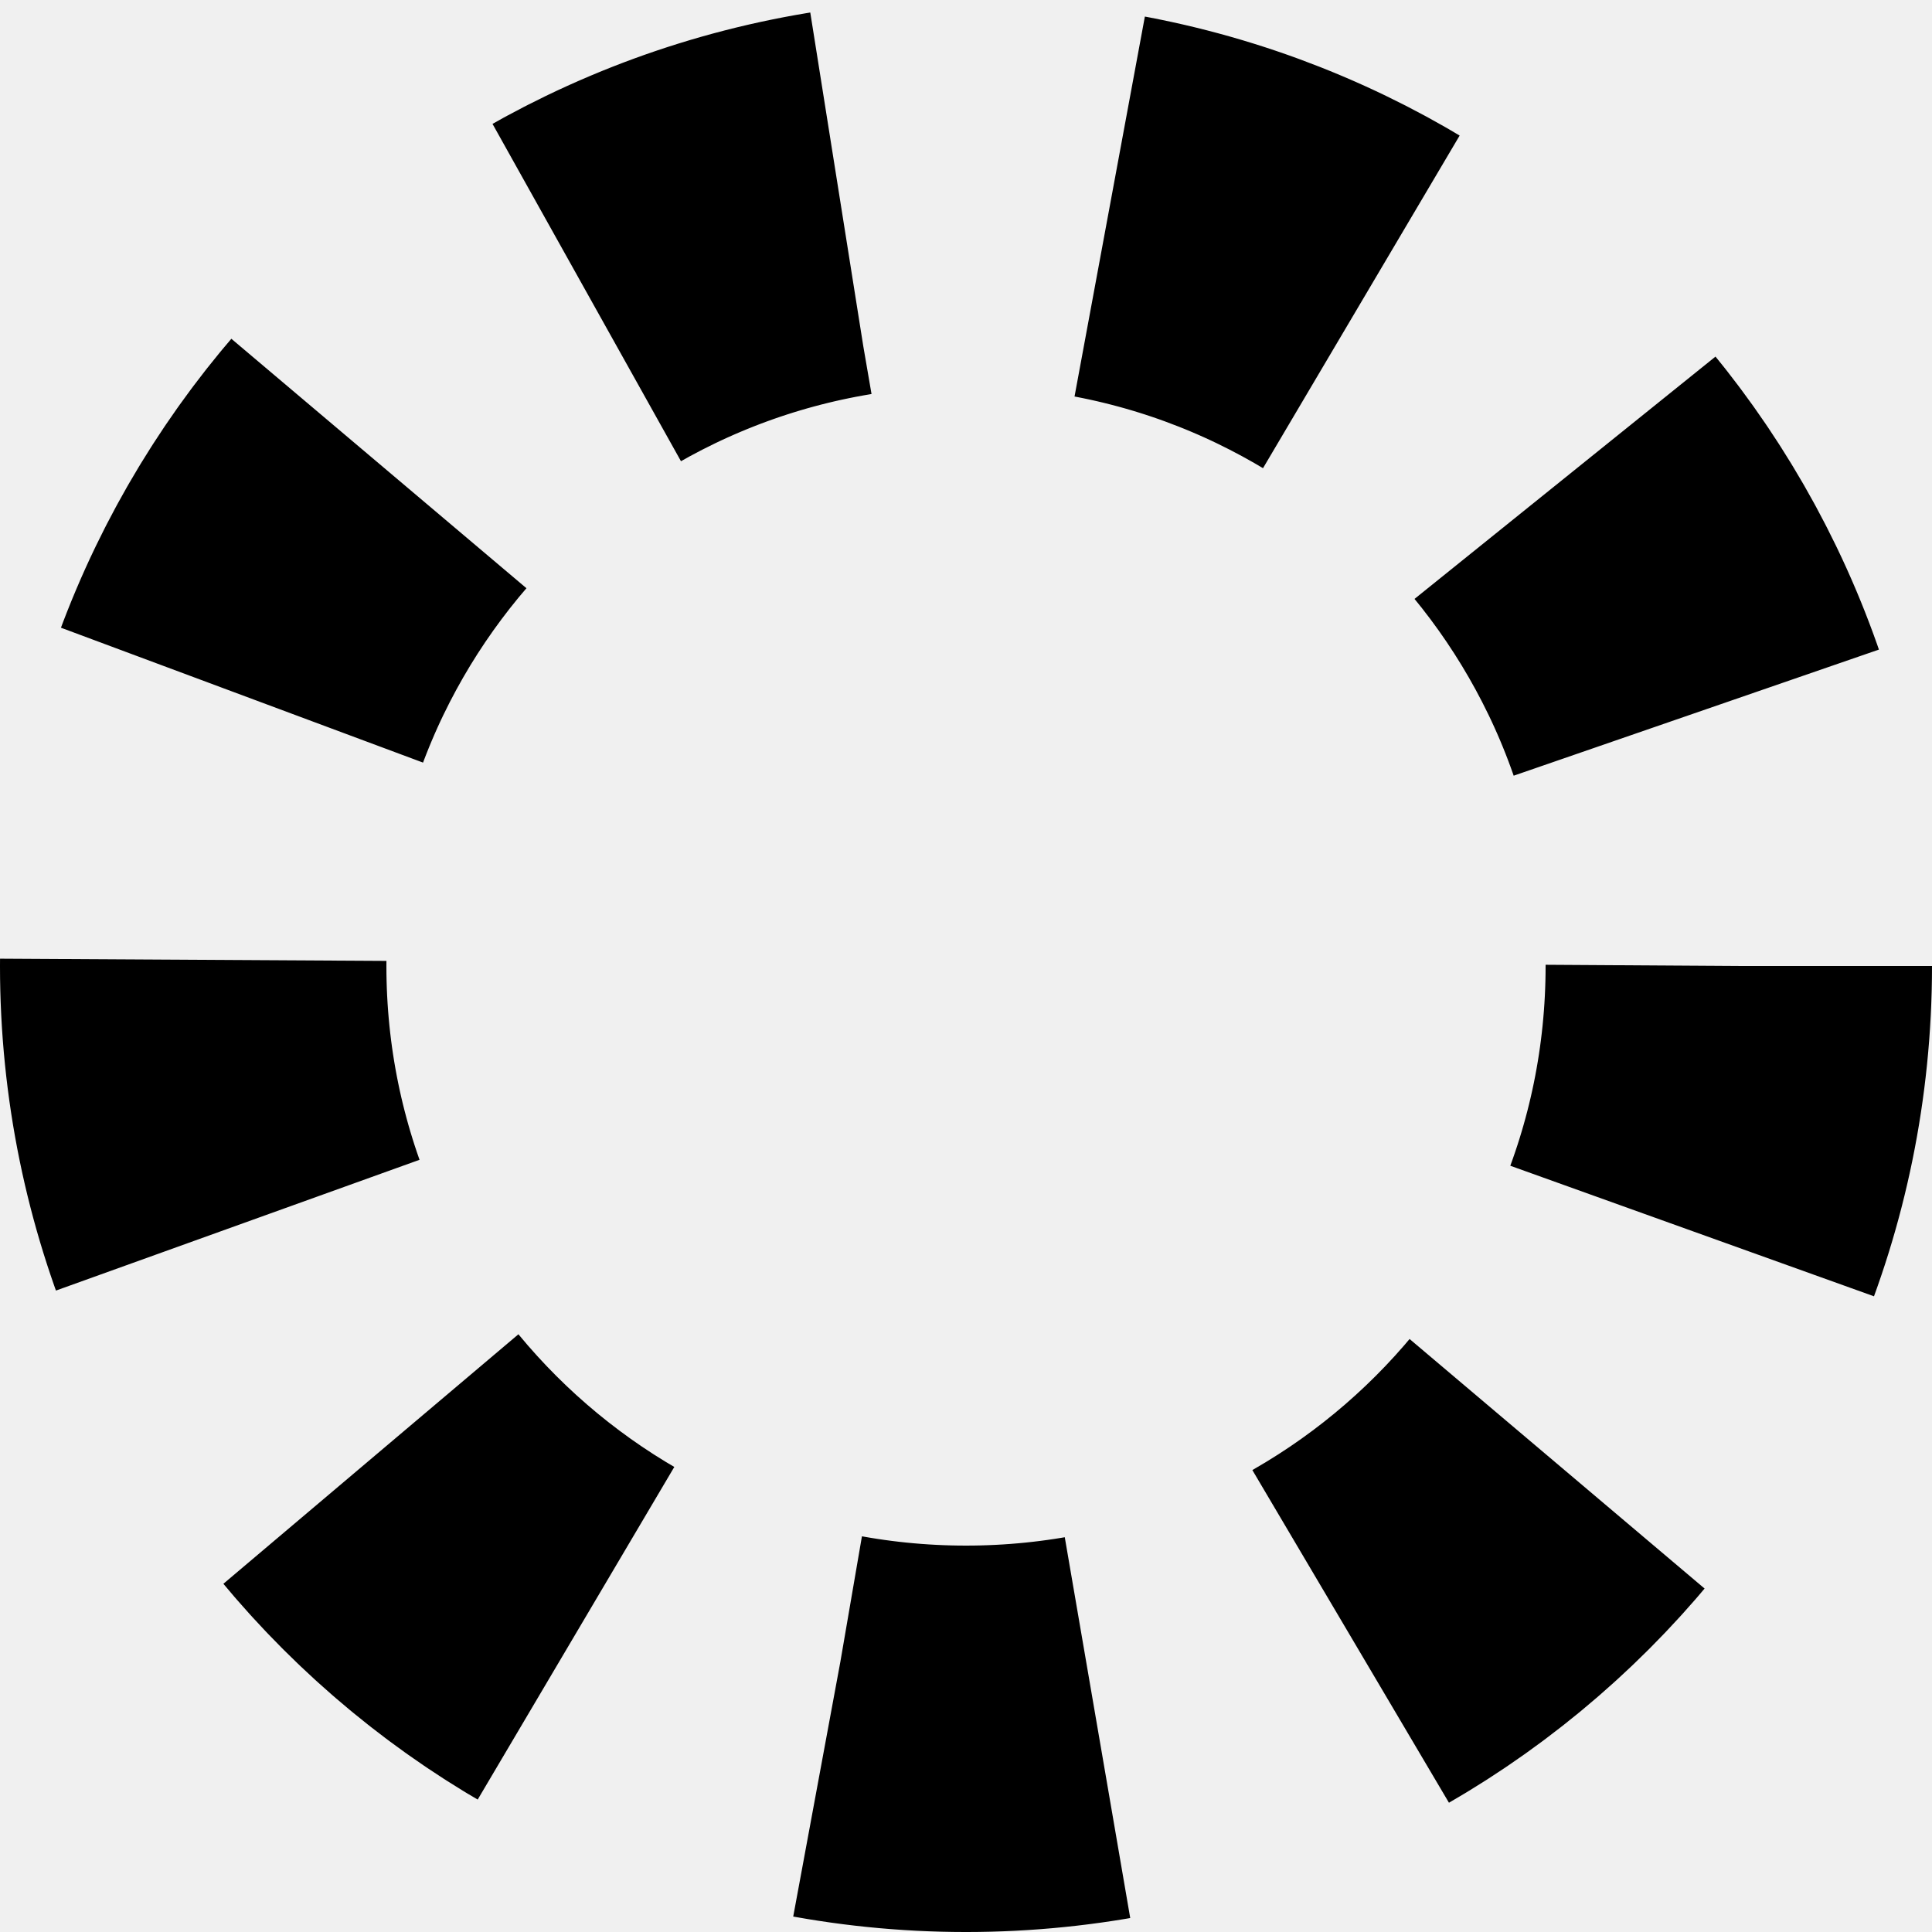
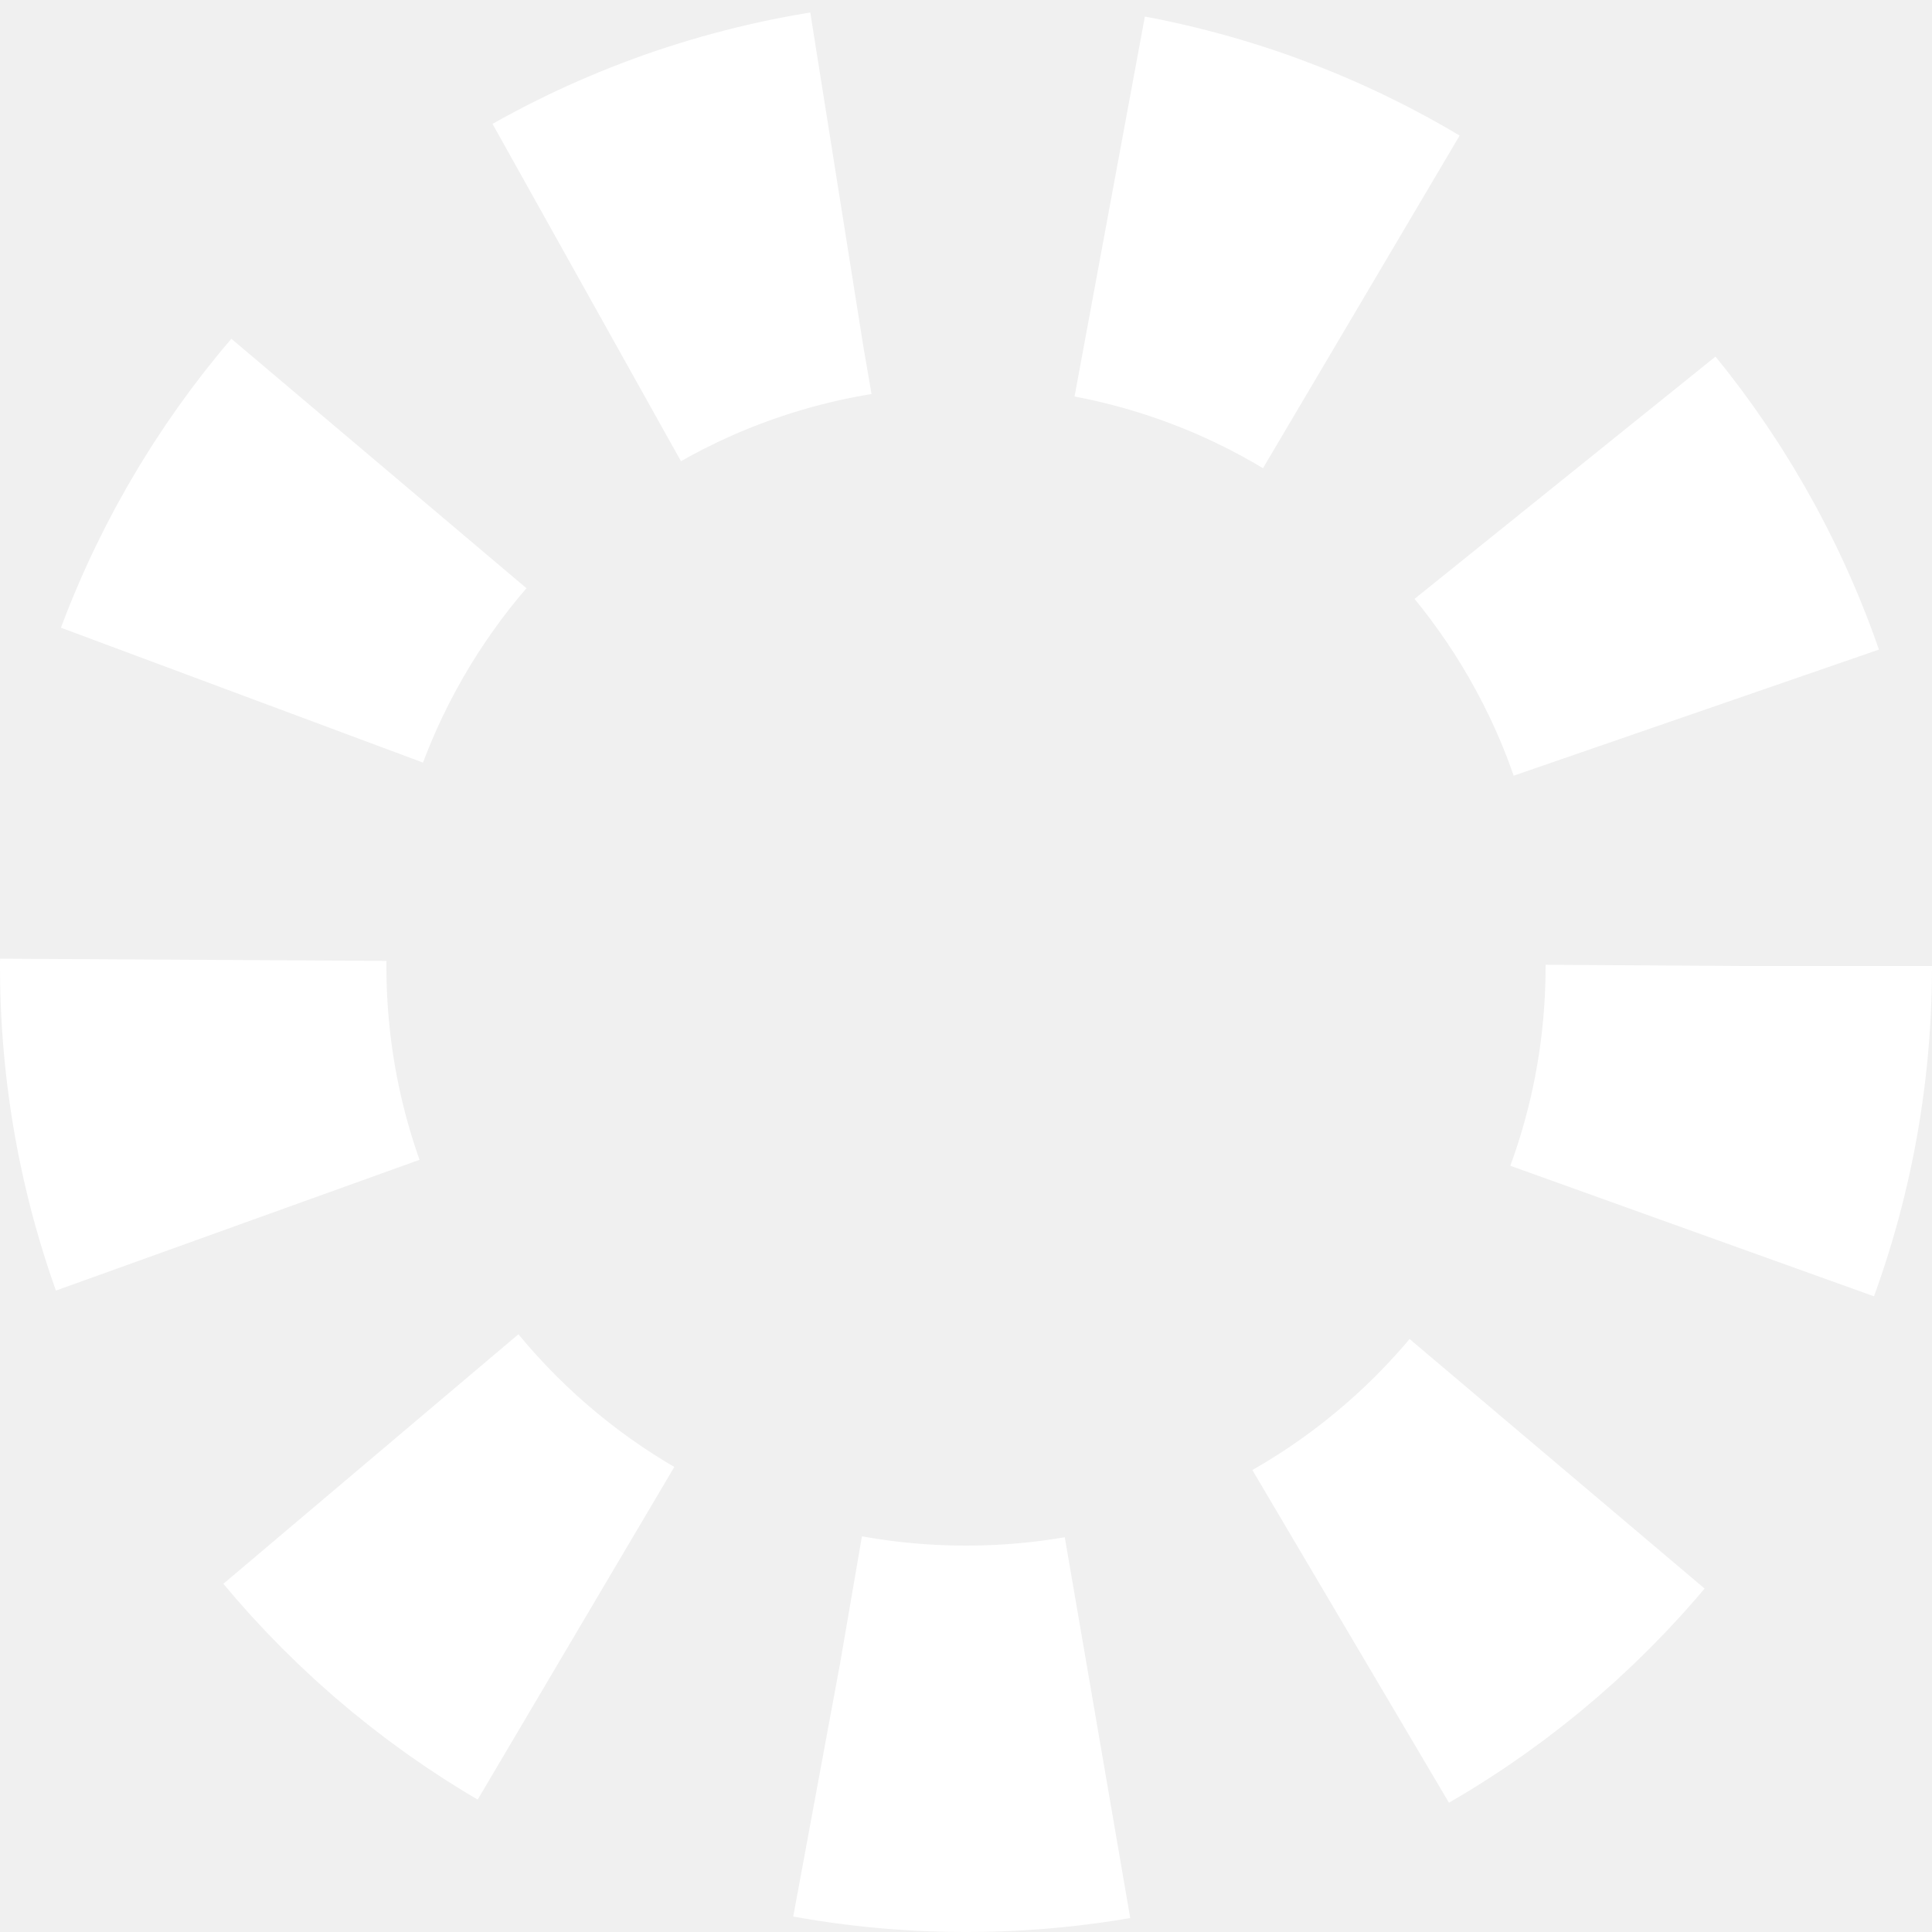
<svg xmlns="http://www.w3.org/2000/svg" width="120px" height="120px" viewBox="0 0 100 100" preserveAspectRatio="xMidYMid" class="uil-wheel">
  <rect x="0" y="0" width="100" height="100" fill="none" class="bk" />
-   <circle cx="50" cy="50" r="40" fill="none" stroke-width="20" stroke="#000" stroke-dasharray="14px">
+   <circle cx="50" cy="50" r="40" fill="none" stroke-width="20" stroke="#ffffff" stroke-dasharray="14px">
    <animate attributeName="stroke-dashoffset" from="0" to="110" begin="0" dur="1s" repeatCount="indefinite" fill="freeze" />
  </circle>
</svg>
